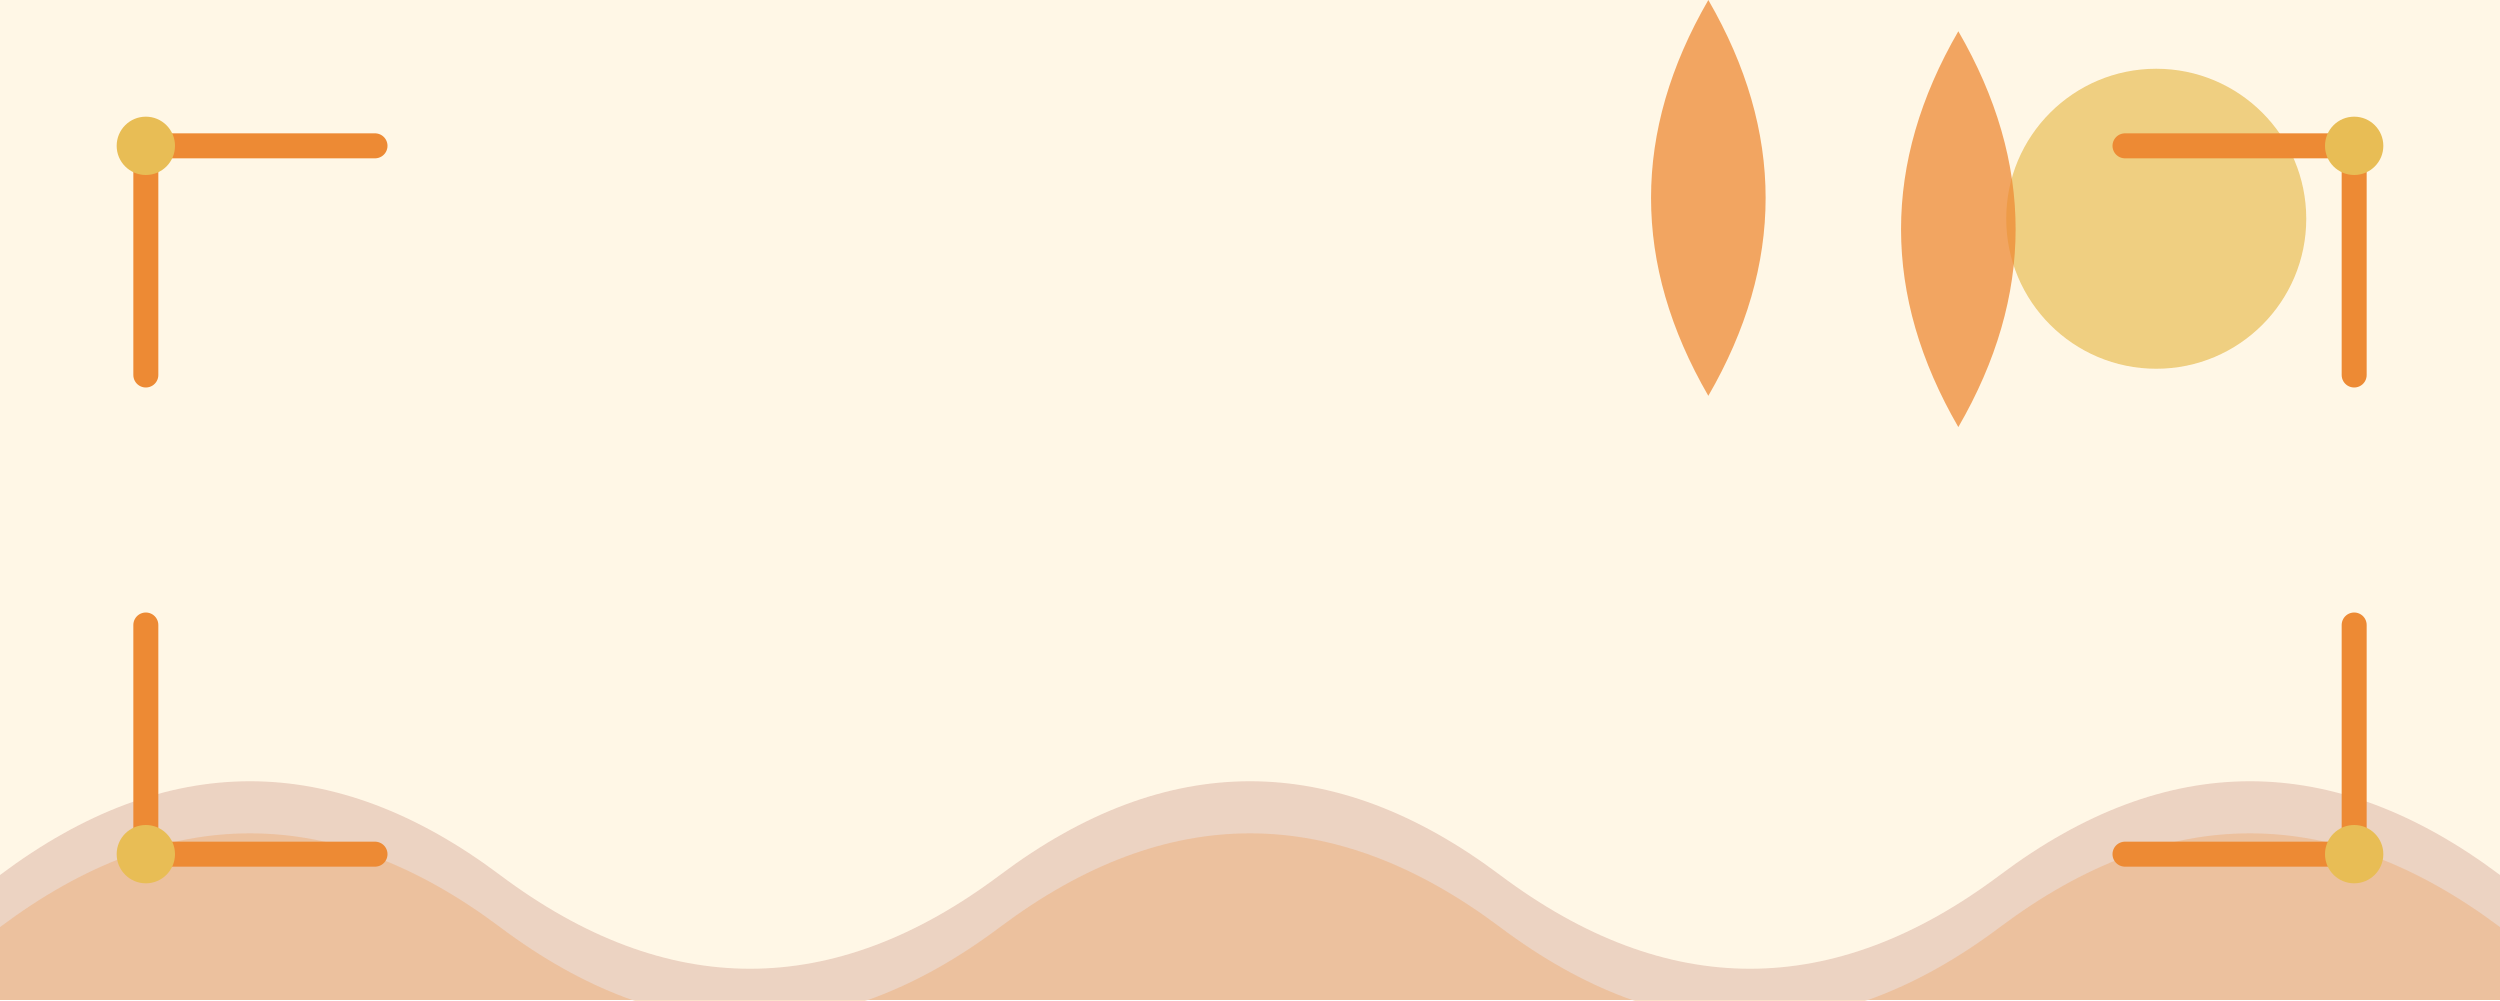
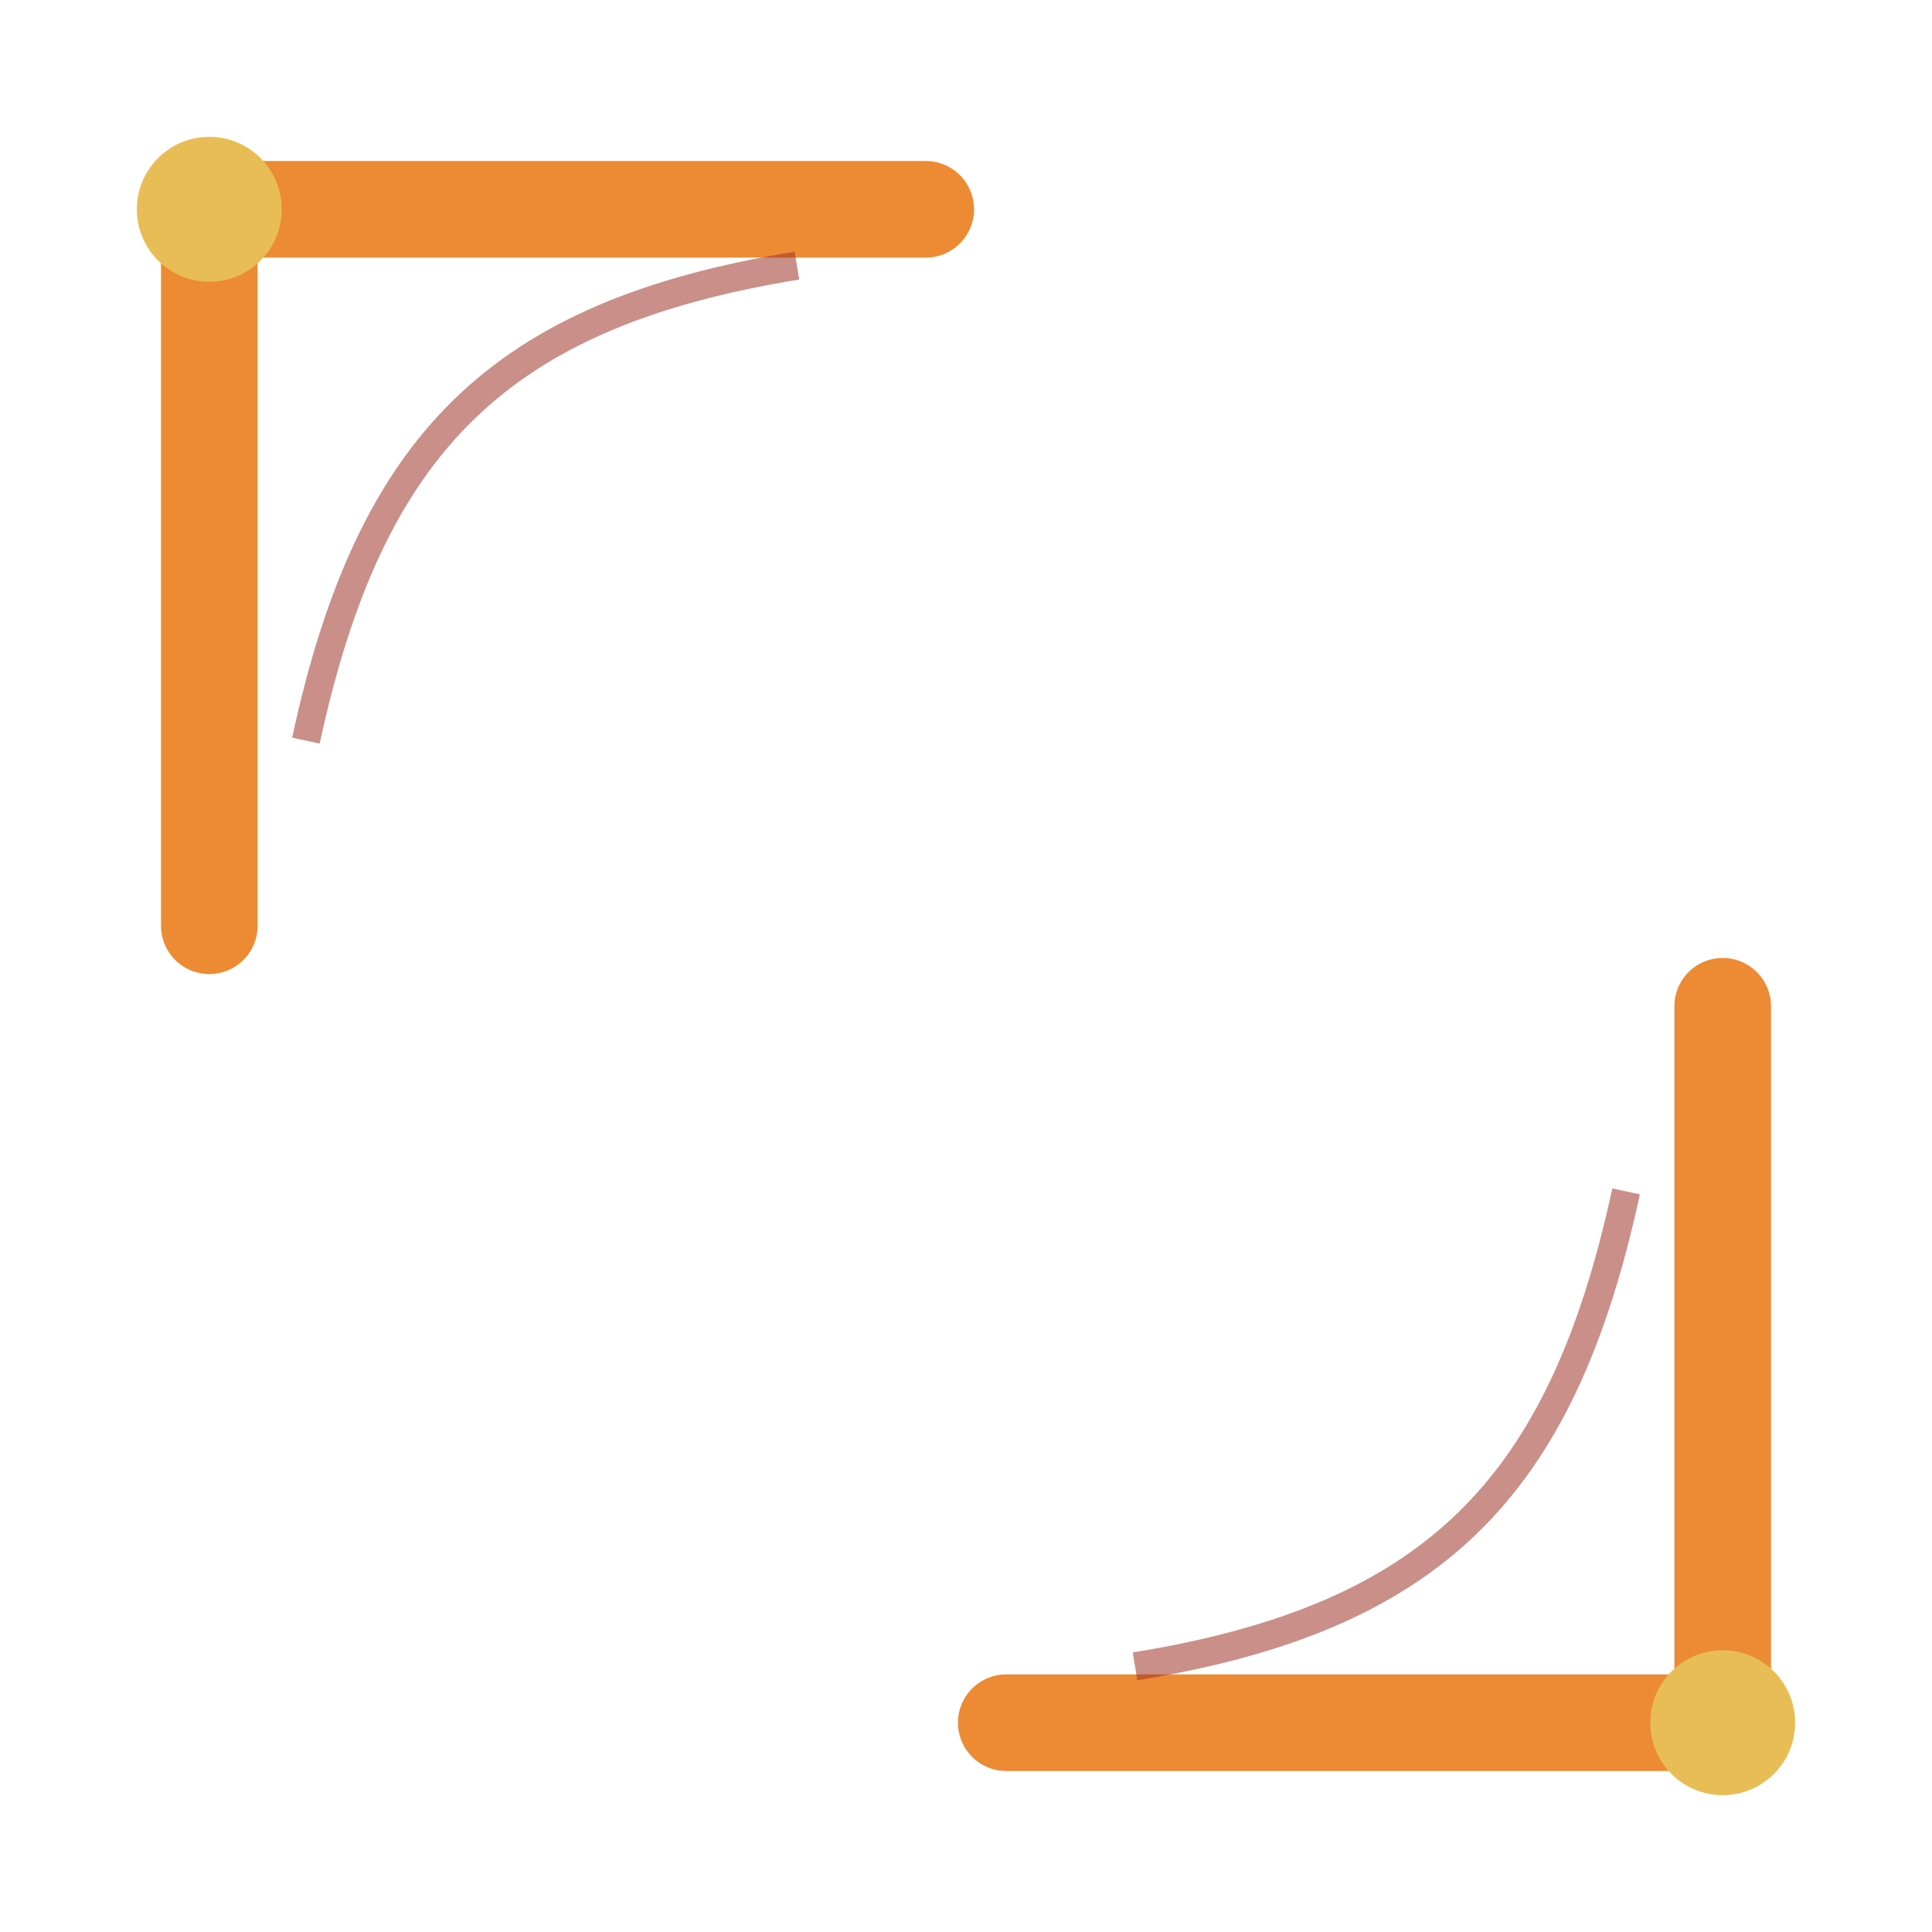
- <svg xmlns="http://www.w3.org/2000/svg" viewBox="0 0 1200 480" role="img" aria-label="原创视觉素材 046">
-   <defs>
-     <linearGradient id="g4" x1="0" y1="0" x2="1" y2="1">
-       <stop stop-color="#ed8a34" />
-       <stop offset="1" stop-color="#9c3326" />
-     </linearGradient>
-     <linearGradient id="fade4" x1="0" y1="0" x2="1" y2="0">
-       <stop stop-color="#ed8a34" stop-opacity="0" />
-       <stop offset=".5" stop-color="#ed8a34" stop-opacity=".65" />
-       <stop offset="1" stop-color="#ed8a34" stop-opacity="0" />
-     </linearGradient>
-     <pattern id="dots4" width="28" height="28" patternUnits="userSpaceOnUse">
-       <circle cx="3" cy="3" r="2" fill="#9c3326" opacity=".16" />
-     </pattern>
-     <filter id="soft4">
-       <feGaussianBlur stdDeviation="18" />
-     </filter>
-   </defs>
-   <rect width="1200" height="480" fill="#fff7e6" />
-   <circle cx="1035" cy="105" r="72" fill="#e8bd55" opacity=".7" />
-   <path d="M820 0q55 95 0 190q-55-95 0-190Zm120 15q55 95 0 190q-55-95 0-190Z" fill="#ed8a34" opacity=".75" />
-   <path d="M0 420q120-90 240 0t240 0 240 0 240 0 240 0v60H0Z" fill="#9c3326" opacity=".19" />
-   <path d="M0 445q120-90 240 0t240 0 240 0 240 0 240 0v35H0Z" fill="#ed8a34" opacity=".25" />
-   <path d="M70 180V70h110M1020 70h110v110M1130 300v110h-110M180 410H70V300" fill="none" stroke="#ed8a34" stroke-width="12" stroke-linecap="round" />
+ <svg xmlns="http://www.w3.org/2000/svg" viewBox="0 0 480 480" role="img" aria-label="原创透明corner素材 046">
+   <path d="M52 230V52h178M428 250v178H250" fill="none" stroke="#ed8a34" stroke-width="24" stroke-linecap="round" />
+   <path d="M76 184C92 110 124 78 198 66M404 296c-16 74-48 106-122 118" fill="none" stroke="#9c3326" stroke-width="7" opacity=".55" />
  <g fill="#e8bd55">
-     <circle cx="70" cy="70" r="14" />
-     <circle cx="1130" cy="70" r="14" />
-     <circle cx="70" cy="410" r="14" />
-     <circle cx="1130" cy="410" r="14" />
+     <circle cx="52" cy="52" r="18" />
+     <circle cx="428" cy="428" r="18" />
  </g>
</svg>
